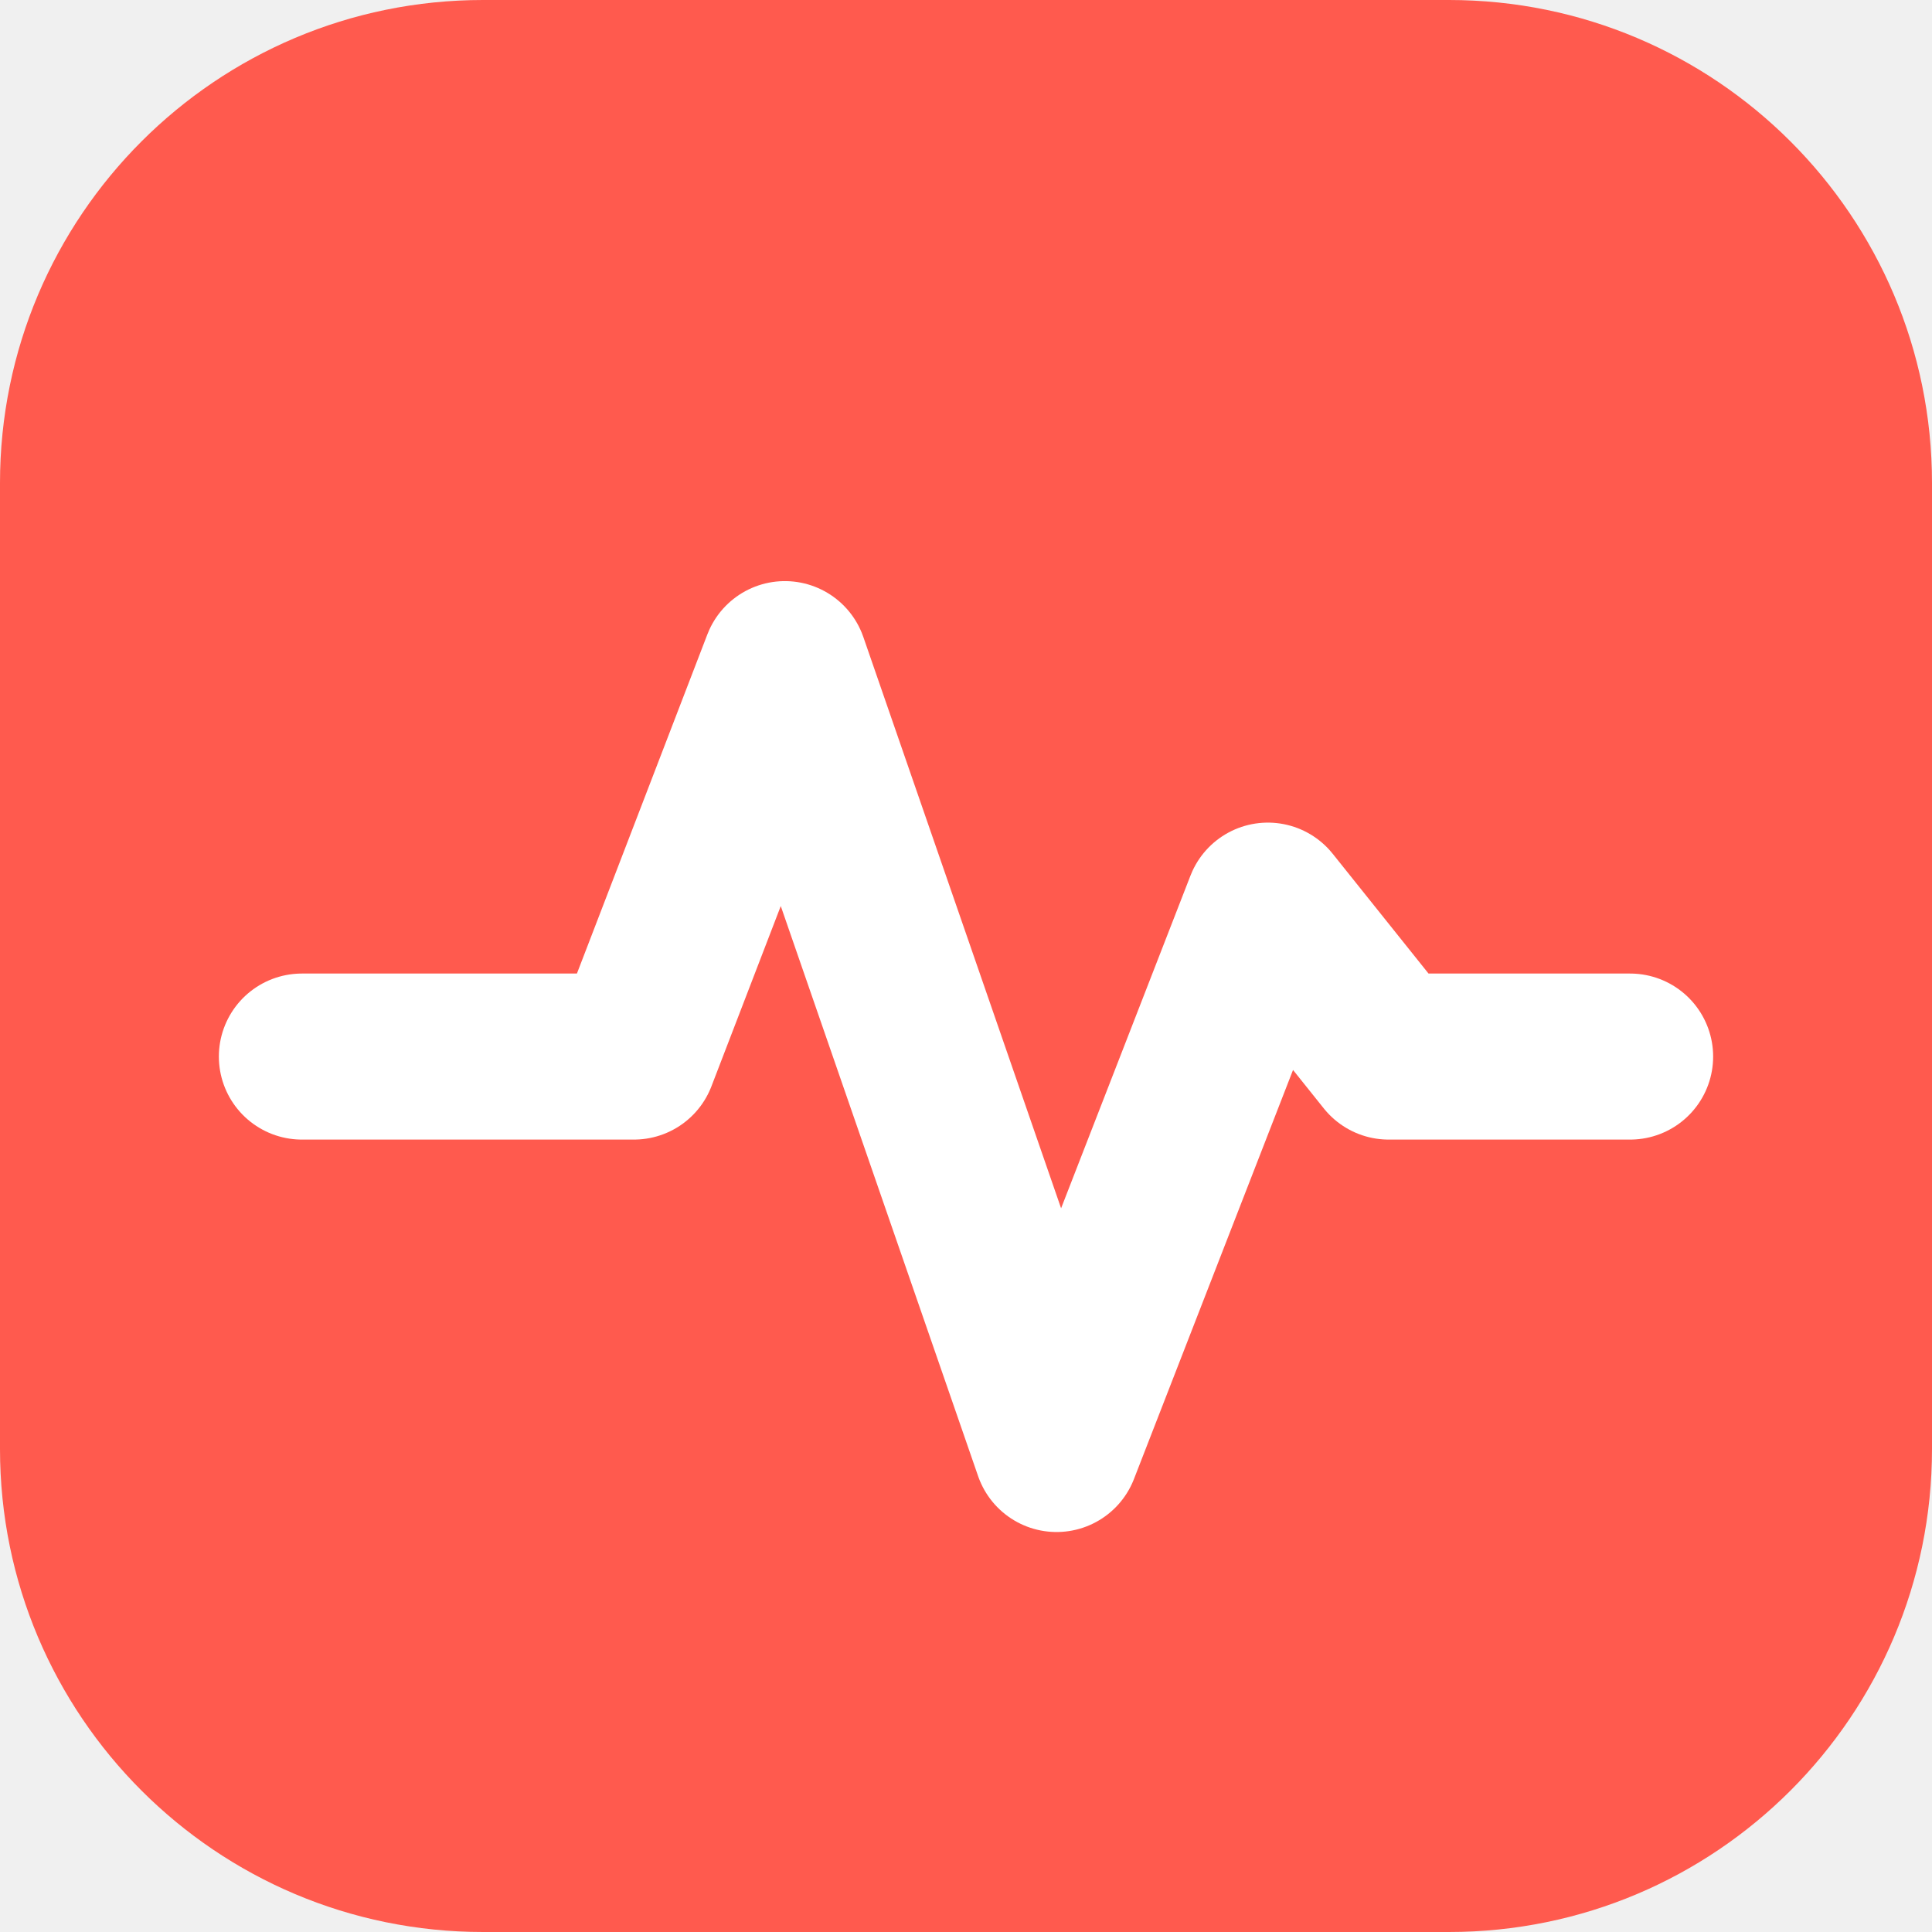
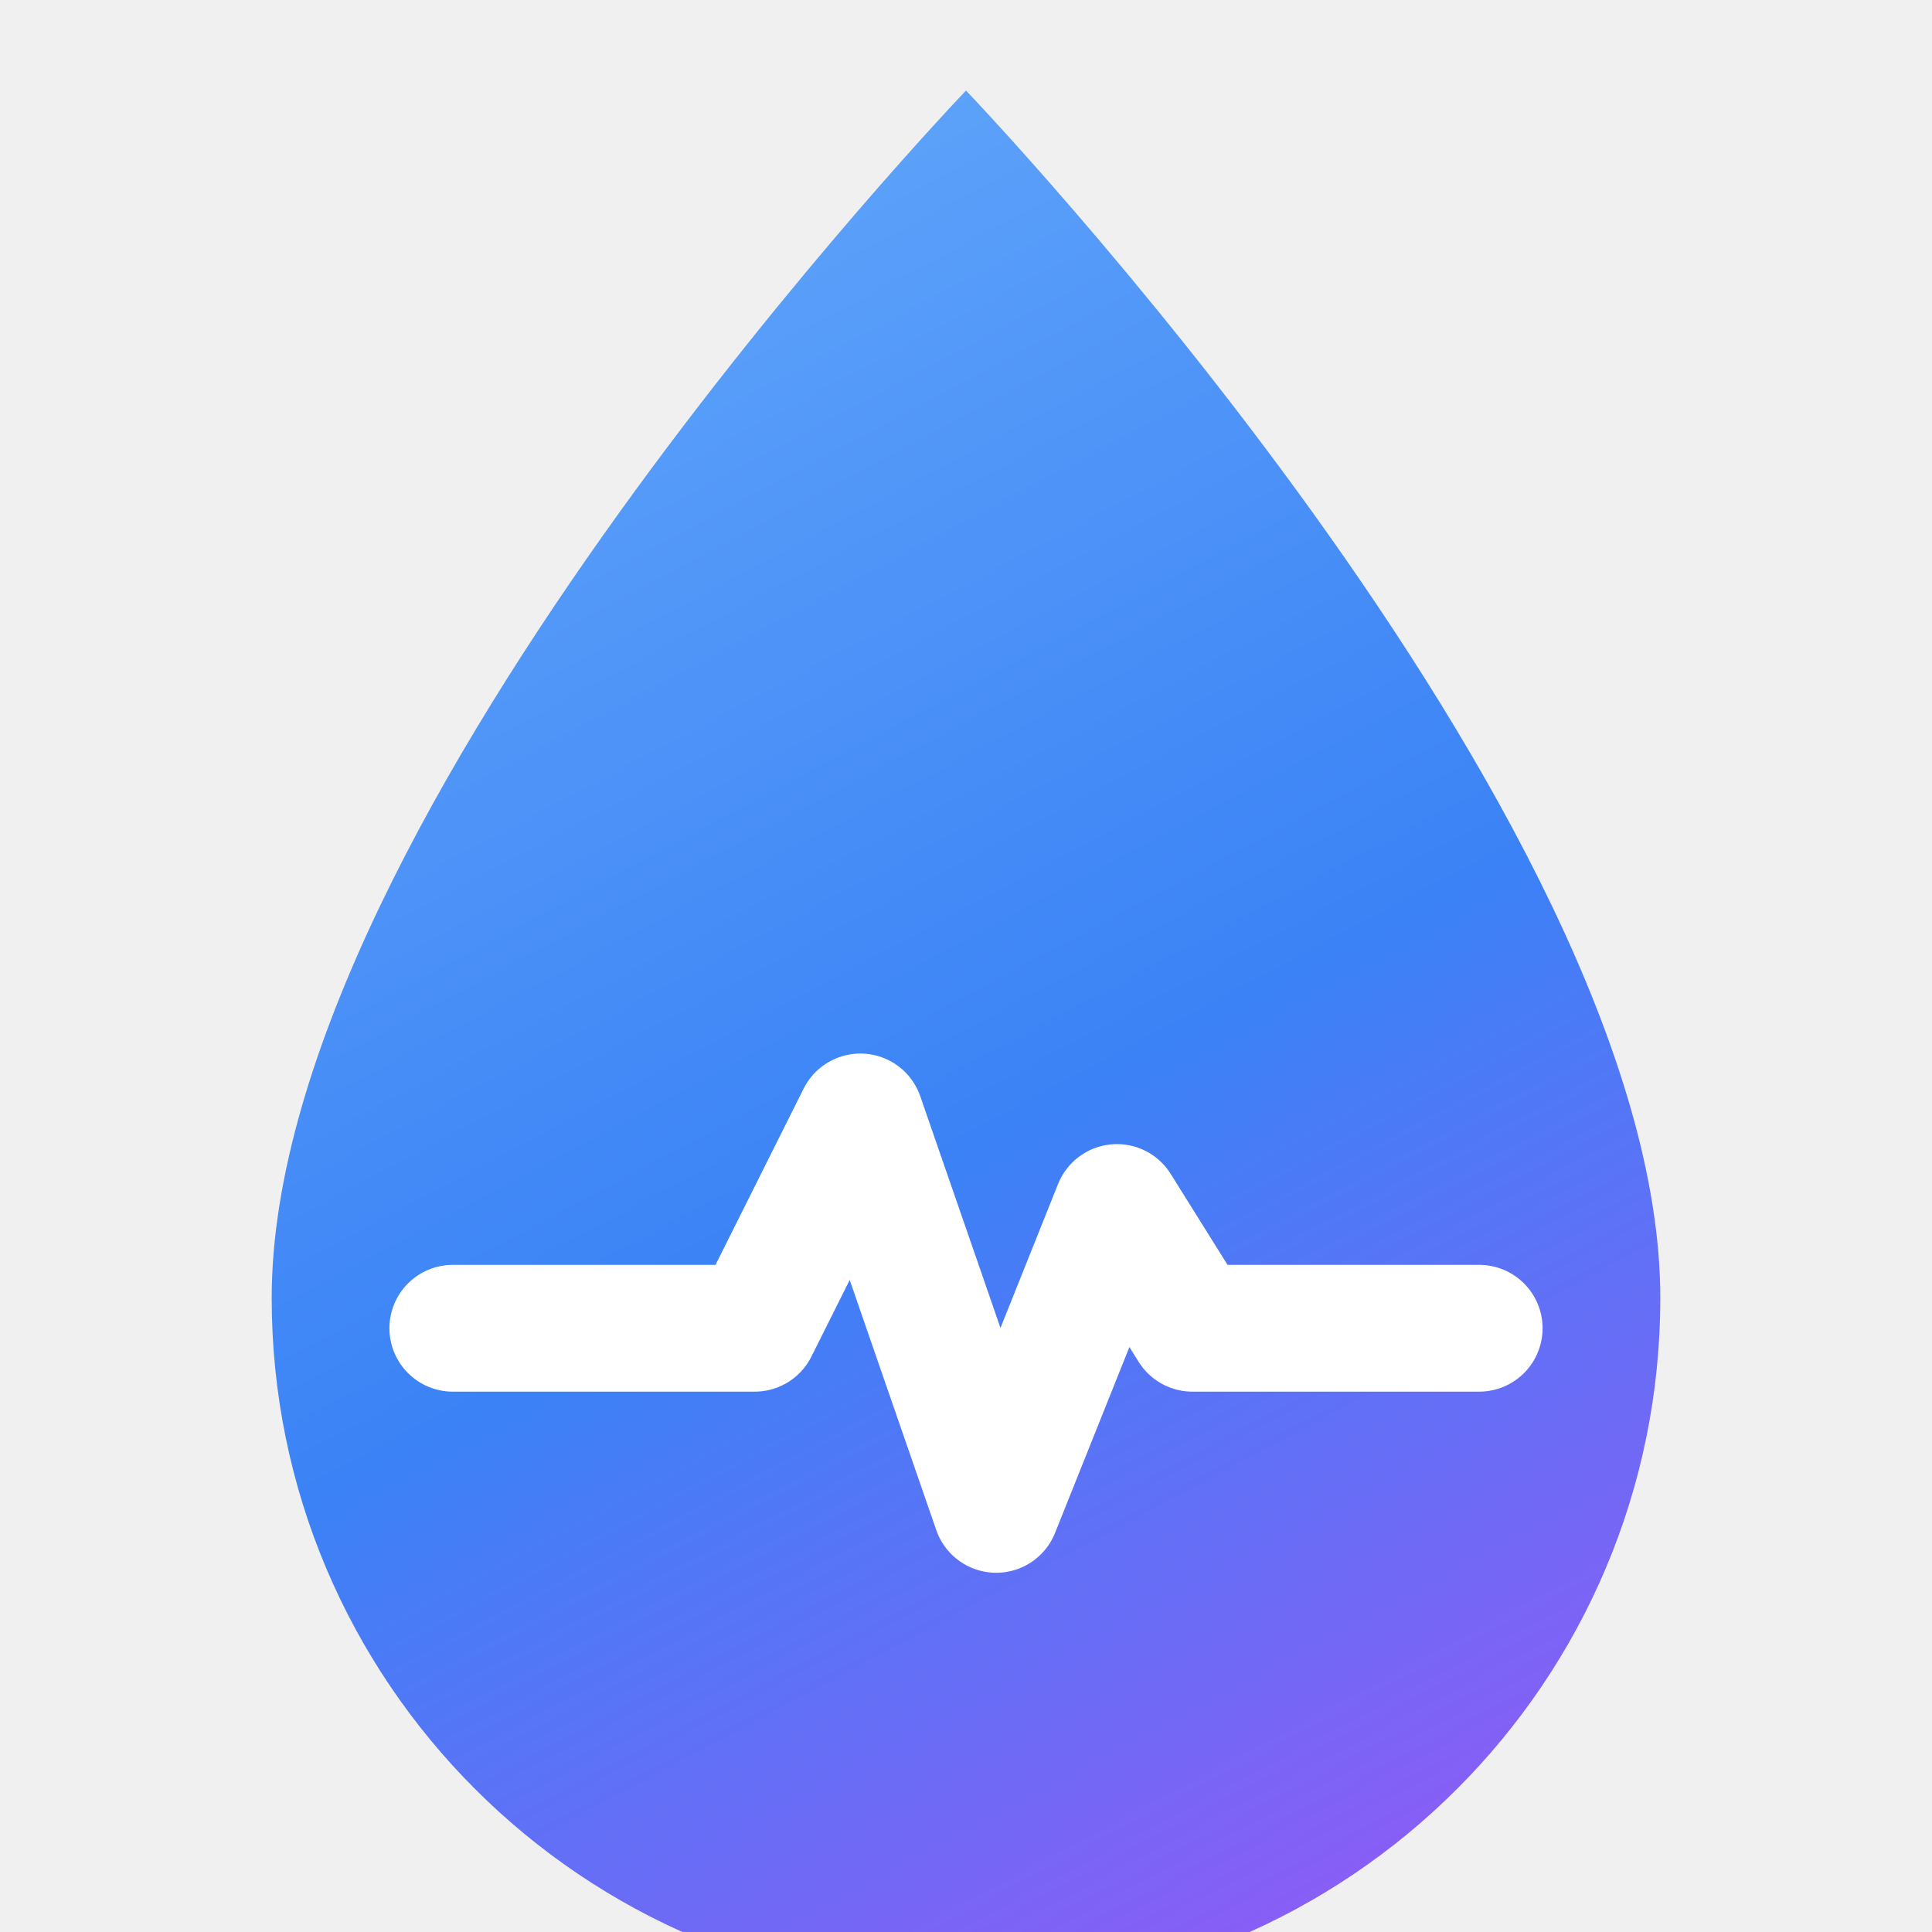
<svg xmlns="http://www.w3.org/2000/svg" viewBox="0 0 64 64">
-   <rect width="64" height="64" rx="16" fill="#FF5A4E" />
-   <path d="M10 35h11l5-13 9 26 7-18 4 5h8" fill="none" stroke="#FFFFFF" stroke-width="5.5" stroke-linecap="round" stroke-linejoin="round" />
+   <defs>
+     <linearGradient id="g" x1="0.3" y1="0" x2="0.7" y2="1">
+       <stop offset="0" stop-color="#60A5FA" />
+       <stop offset="0.55" stop-color="#3B82F6" />
+       <stop offset="1" stop-color="#8B5CF6" />
+     </linearGradient>
+   </defs>
+   <path d="M32 3S9 27 9 43a23 23 0 0 0 46 0C55 27 32 3 32 3Z" fill="url(#g)" />
+   <path d="M15 44h10l3.5-7 4.5 13 4-10 2.5 4H49" fill="none" stroke="#fff" stroke-width="4.2" stroke-linecap="round" stroke-linejoin="round" />
</svg>
